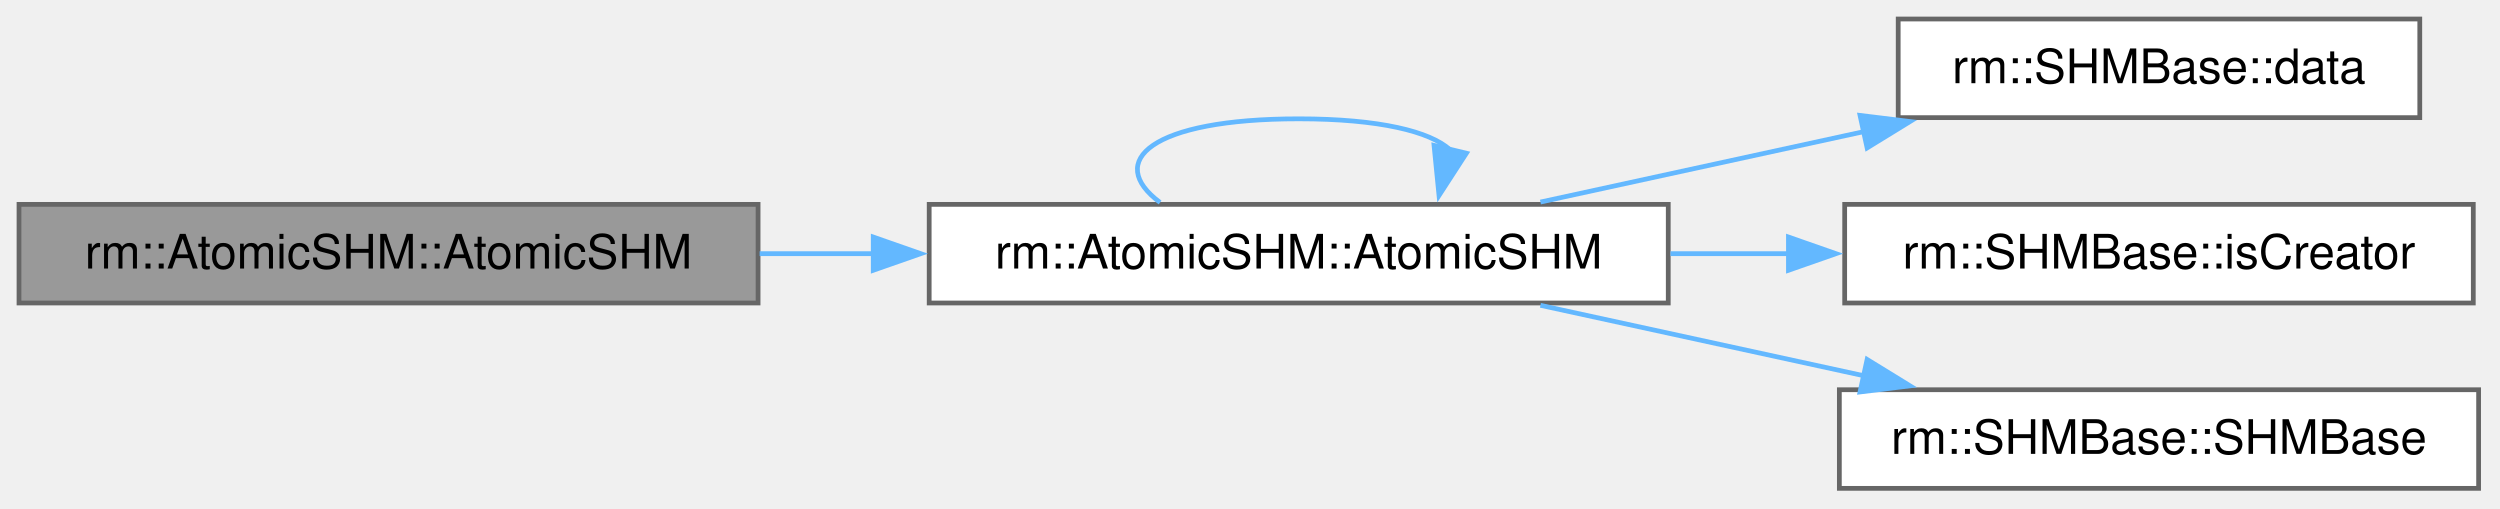
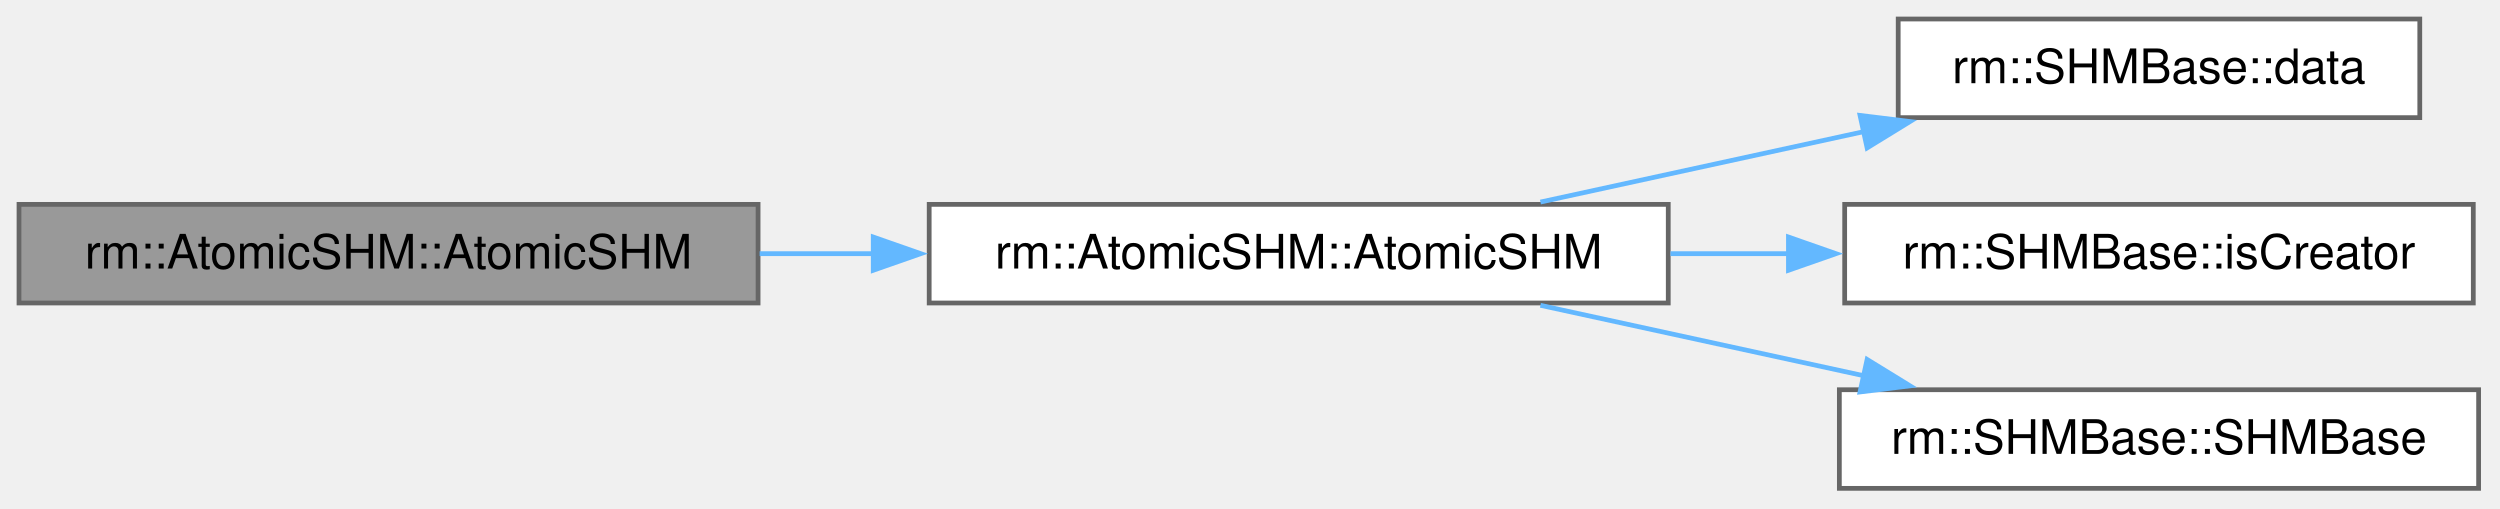
<svg xmlns="http://www.w3.org/2000/svg" xmlns:xlink="http://www.w3.org/1999/xlink" width="526pt" height="107pt" viewBox="0.00 0.00 526.00 107.00">
  <g id="graph0" class="graph" transform="scale(1 1) rotate(0) translate(4 102.75)">
    <g id="Node000001" class="node">
      <g id="a_Node000001">
        <a xlink:title=" ">
          <polygon fill="#999999" stroke="#666666" points="155.5,-59.75 0,-59.75 0,-39 155.5,-39 155.5,-59.75" />
          <text xml:space="preserve" text-anchor="middle" x="77.75" y="-46.25" font-family="Helvetica,sans-Serif" font-size="10.00">rm::AtomicSHM::AtomicSHM</text>
        </a>
      </g>
    </g>
    <g id="Node000002" class="node">
      <g id="a_Node000002">
        <a xlink:href="../../da/dd5/classrm_1_1AtomicSHM.html#ad1b468070630baeb3376a20b31b96036" target="_top" xlink:title="构造 MPMC 共享内存对象">
          <polygon fill="white" stroke="#666666" points="347,-59.75 191.5,-59.75 191.5,-39 347,-39 347,-59.75" />
          <text xml:space="preserve" text-anchor="middle" x="269.25" y="-46.25" font-family="Helvetica,sans-Serif" font-size="10.00">rm::AtomicSHM::AtomicSHM</text>
        </a>
      </g>
    </g>
    <g id="edge1_Node000001_Node000002" class="edge">
      <g id="a_edge1_Node000001_Node000002">
        <a xlink:title=" ">
          <path fill="none" stroke="#63b8ff" d="M155.83,-49.38C163.77,-49.38 171.88,-49.38 179.93,-49.38" />
          <polygon fill="#63b8ff" stroke="#63b8ff" points="179.73,-52.88 189.73,-49.38 179.73,-45.88 179.73,-52.88" />
        </a>
      </g>
    </g>
-     <g id="edge2_Node000002_Node000002" class="edge">
-       <g id="a_edge2_Node000002_Node000002">
-         <a xlink:title=" ">
-           <path fill="none" stroke="#63b8ff" d="M240.08,-60.15C228.42,-68.81 238.14,-77.75 269.25,-77.75 286.26,-77.75 296.88,-75.08 301.1,-71.24" />
-           <polygon fill="#63b8ff" stroke="#63b8ff" points="304.53,-70.51 298.77,-61.62 297.72,-72.16 304.53,-70.51" />
-         </a>
-       </g>
-     </g>
    <g id="Node000003" class="node">
      <g id="a_Node000003">
        <a xlink:href="../../d5/d8b/classrm_1_1SHMBase.html#add20a6ee36c78e458252318f1aabf6ae" target="_top" xlink:title="获取共享内存映射指针">
          <polygon fill="white" stroke="#666666" points="505.12,-98.75 395.38,-98.75 395.38,-78 505.12,-78 505.12,-98.75" />
          <text xml:space="preserve" text-anchor="middle" x="450.25" y="-85.25" font-family="Helvetica,sans-Serif" font-size="10.00">rm::SHMBase::data</text>
        </a>
      </g>
    </g>
-     <g id="edge3_Node000002_Node000003" class="edge">
-       <g id="a_edge3_Node000002_Node000003">
+     <g id="edge2_Node000002_Node000003" class="edge">
+       <g id="a_edge2_Node000002_Node000003">
        <a xlink:title=" ">
          <path fill="none" stroke="#63b8ff" d="M320.11,-60.24C341.26,-64.85 366.11,-70.26 388.34,-75.1" />
          <polygon fill="#63b8ff" stroke="#63b8ff" points="387.35,-78.47 397.87,-77.18 388.84,-71.63 387.35,-78.47" />
        </a>
      </g>
    </g>
    <g id="Node000004" class="node">
      <g id="a_Node000004">
        <a xlink:href="../../d5/d8b/classrm_1_1SHMBase.html#a1450c37790924495b06552c2ab2a7f8c" target="_top" xlink:title="是否为创建者">
          <polygon fill="white" stroke="#666666" points="516.38,-59.75 384.12,-59.75 384.12,-39 516.38,-39 516.38,-59.75" />
          <text xml:space="preserve" text-anchor="middle" x="450.25" y="-46.25" font-family="Helvetica,sans-Serif" font-size="10.00">rm::SHMBase::isCreator</text>
        </a>
      </g>
    </g>
-     <g id="edge4_Node000002_Node000004" class="edge">
-       <g id="a_edge4_Node000002_Node000004">
+     <g id="edge3_Node000002_Node000004" class="edge">
+       <g id="a_edge3_Node000002_Node000004">
        <a xlink:title=" ">
          <path fill="none" stroke="#63b8ff" d="M347.46,-49.38C355.69,-49.38 364.07,-49.38 372.3,-49.38" />
          <polygon fill="#63b8ff" stroke="#63b8ff" points="372.29,-52.88 382.29,-49.38 372.29,-45.88 372.29,-52.88" />
        </a>
      </g>
    </g>
    <g id="Node000005" class="node">
      <g id="a_Node000005">
        <a xlink:href="../../d5/d8b/classrm_1_1SHMBase.html#a6ccc4644337957a129a7a9465ffbeeda" target="_top" xlink:title="创建或打开共享内存对象并映射到当前进程地址空间">
          <polygon fill="white" stroke="#666666" points="517.5,-20.75 383,-20.75 383,0 517.5,0 517.5,-20.75" />
          <text xml:space="preserve" text-anchor="middle" x="450.25" y="-7.25" font-family="Helvetica,sans-Serif" font-size="10.00">rm::SHMBase::SHMBase</text>
        </a>
      </g>
    </g>
-     <g id="edge5_Node000002_Node000005" class="edge">
-       <g id="a_edge5_Node000002_Node000005">
+     <g id="edge4_Node000002_Node000005" class="edge">
+       <g id="a_edge4_Node000002_Node000005">
        <a xlink:title=" ">
          <path fill="none" stroke="#63b8ff" d="M320.11,-38.51C341.26,-33.9 366.11,-28.49 388.34,-23.65" />
          <polygon fill="#63b8ff" stroke="#63b8ff" points="388.84,-27.12 397.87,-21.57 387.35,-20.28 388.84,-27.12" />
        </a>
      </g>
    </g>
  </g>
</svg>
